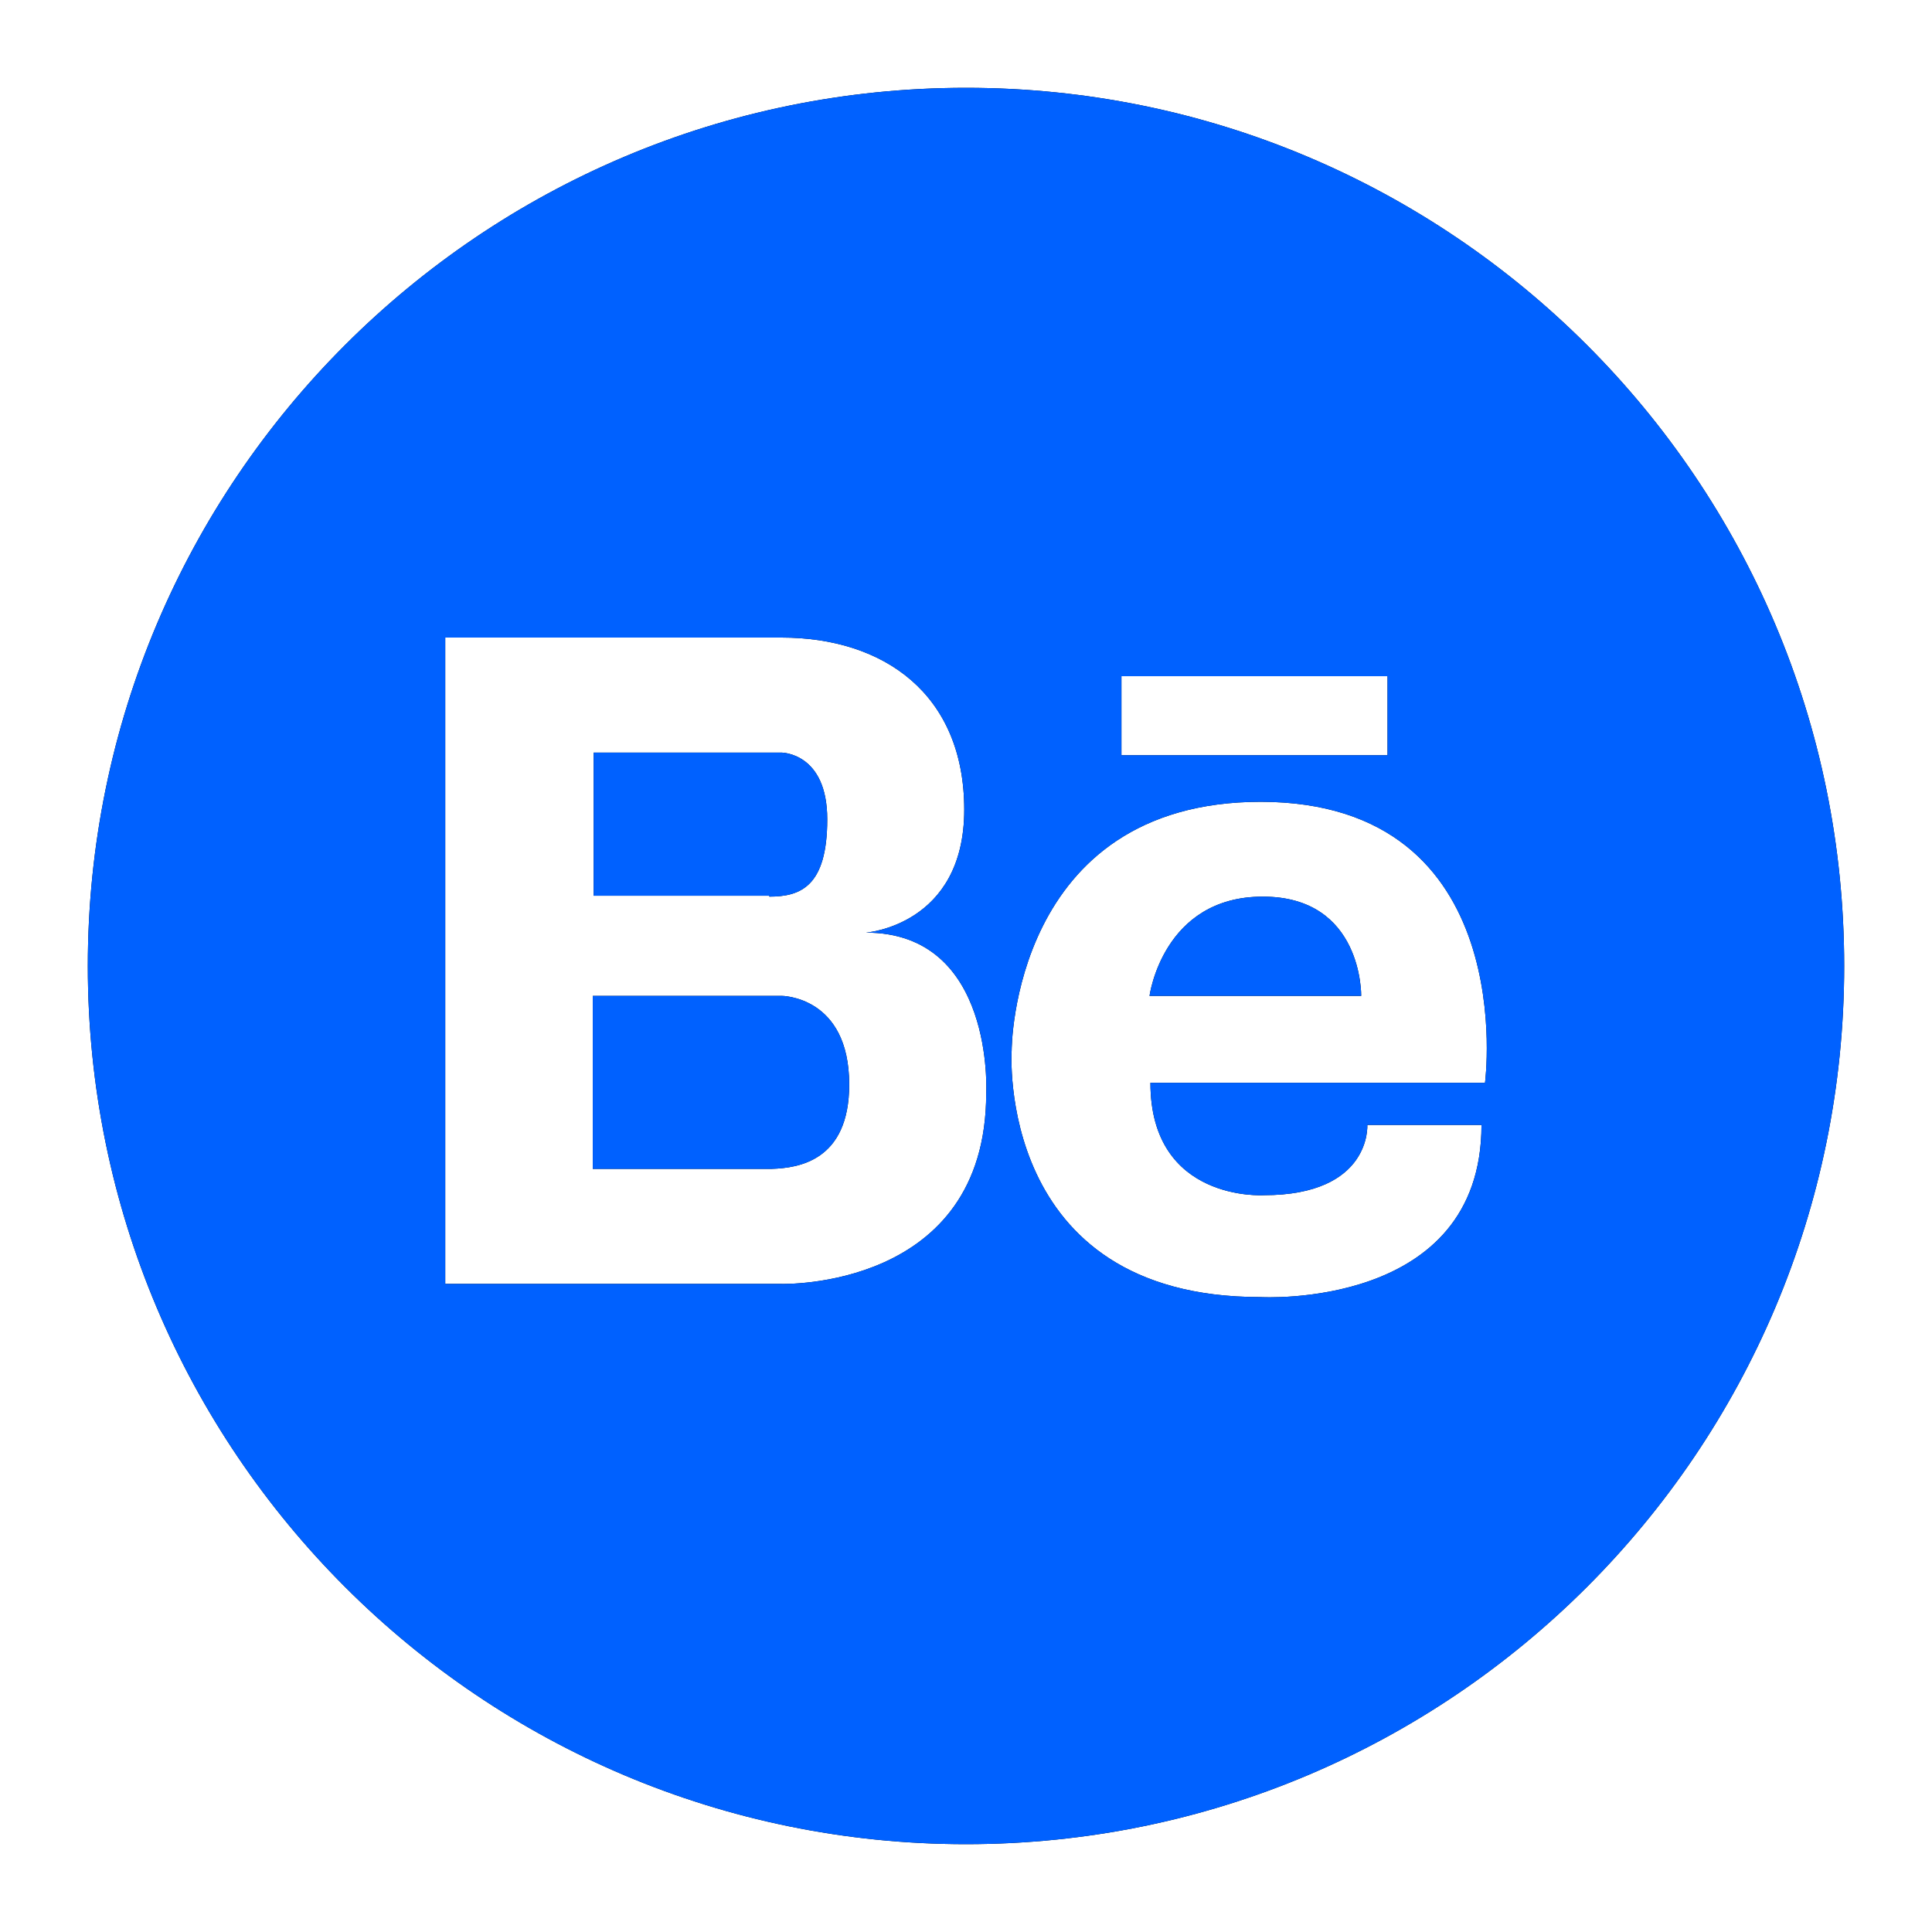
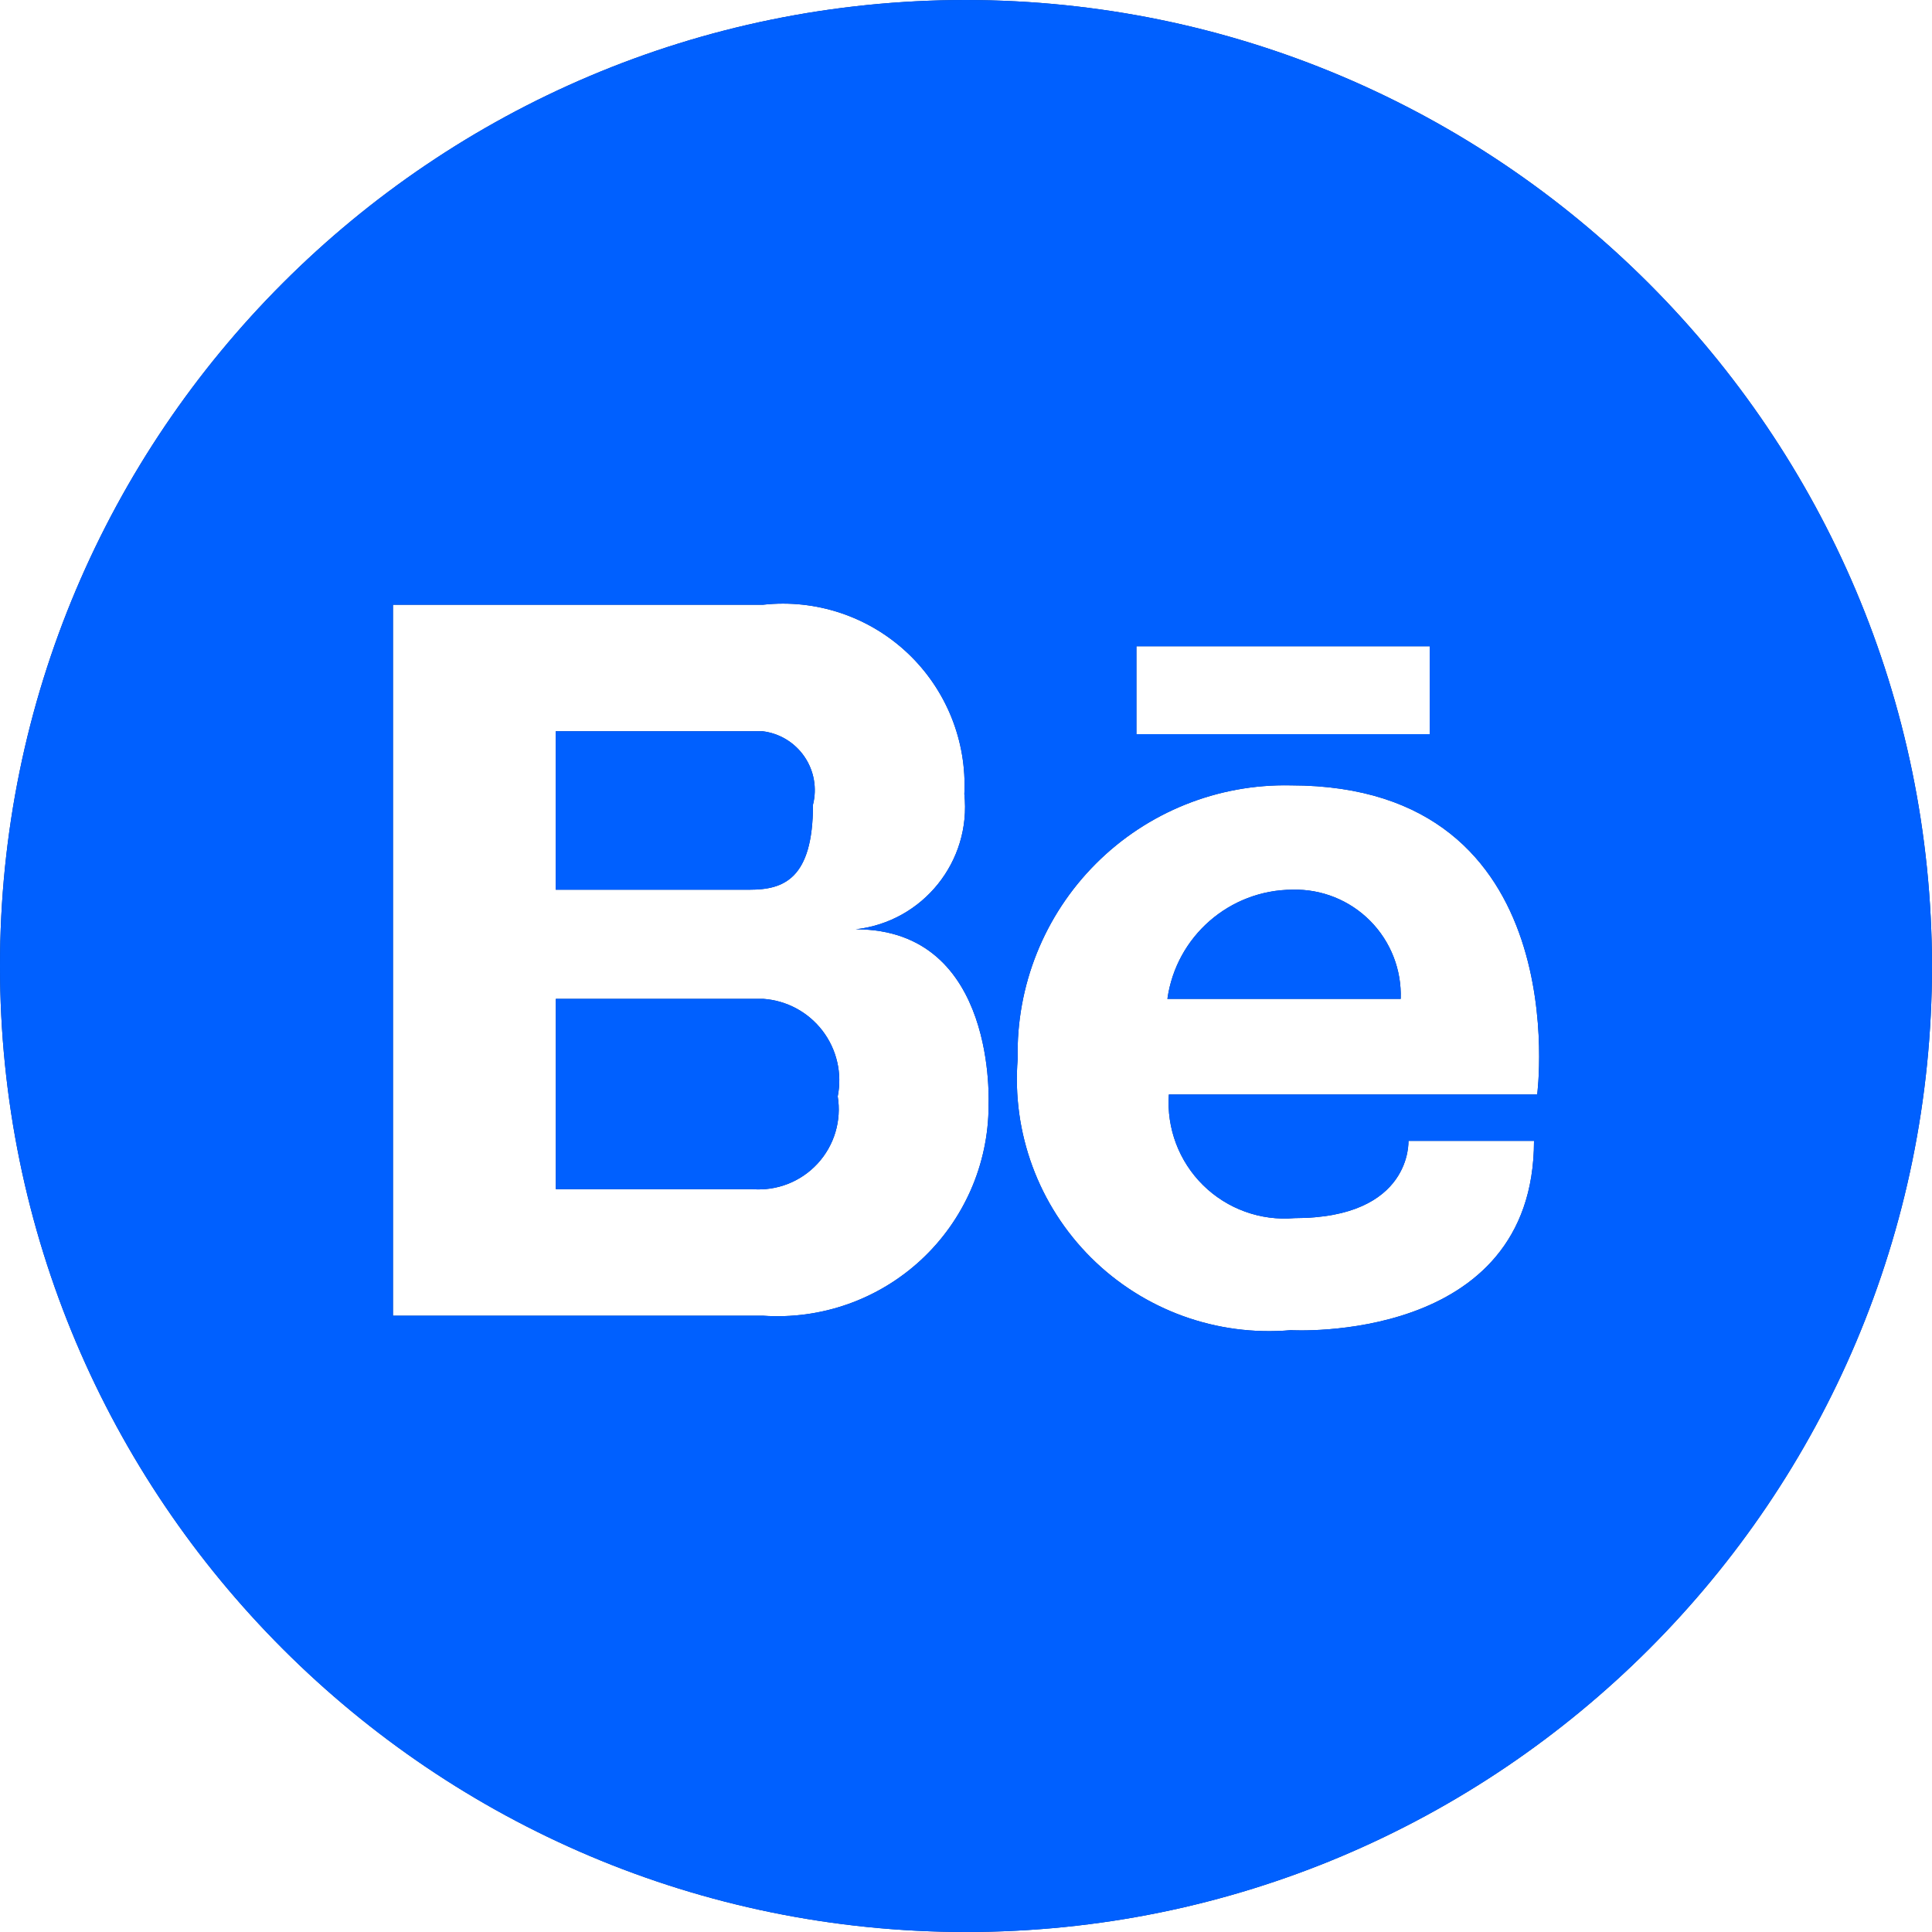
- <svg xmlns="http://www.w3.org/2000/svg" xmlns:xlink="http://www.w3.org/1999/xlink" width="22" height="22" viewBox="0 0 22 22">
+ <svg xmlns="http://www.w3.org/2000/svg" width="20" height="20" viewBox="0 0 20 20">
  <defs>
-     <path id="pma8a" d="M229.76 3227.2h-2v-1.63h2.14s.52 0 .52.76c0 .77-.31.88-.66.88zm6.74 1.14h-2.41s.15-1.13 1.29-1.13c1.14 0 1.12 1.13 1.12 1.13zm-5.83 1.01c0 .87-.58.95-.88.96h-2.04v-1.97h2.15s.77 0 .77 1.01zM242 3228a10 10 0 0 1-20 0 10 10 0 0 1 20 0zm-8.23-2.4h3.03v-.9h-3.03zm-2.91 2.02s1.12-.08 1.12-1.4c0-1.32-.92-1.96-2.08-1.96h-3.83v7.36h3.83s2.33.07 2.33-2.17c0 0 .1-1.83-1.37-1.83zm4.5-1.49c-2.84 0-2.84 2.83-2.84 2.83s-.19 2.81 2.83 2.81c0 0 2.52.15 2.52-1.96h-1.3s.05.8-1.18.8c0 0-1.29.08-1.29-1.28h3.81s.42-3.2-2.56-3.2z" />
+     <style>
+       .cls-1 {
+         fill-rule: evenodd;
+         filter: url(#filter);
+       }
+     </style>
+     <filter id="filter" x="222" y="3218" width="20" height="20" filterUnits="userSpaceOnUse">
+       <feFlood result="flood" flood-color="#0061ff" />
+       <feComposite result="composite" operator="in" in2="SourceGraphic" />
+       <feBlend result="blend" in2="SourceGraphic" />
+     </filter>
  </defs>
-   <g>
-     <g transform="translate(-221 -3217)">
-       <use xlink:href="#pma8a" />
-       <use fill="#0061ff" xlink:href="#pma8a" />
-     </g>
-   </g>
+   <path id="Forma_1" data-name="Forma 1" class="cls-1" d="M230.416,3226.33a0.614,0.614,0,0,0-.521-0.76h-2.142v1.64h2.01C230.11,3227.21,230.416,3227.1,230.416,3226.33Zm4.964,0.88a1.313,1.313,0,0,0-1.295,1.13H236.5A1.092,1.092,0,0,0,235.38,3227.21Zm-5.485,1.13h-2.141v1.97h2.033a0.829,0.829,0,0,0,.885-0.96A0.846,0.846,0,0,0,229.9,3228.34ZM232,3218a10,10,0,1,0,10,10A10.013,10.013,0,0,0,232,3218Zm1.769,6.69H236.8v0.91h-3.036v-0.91Zm-1.535,4.76a2.185,2.185,0,0,1-2.338,2.17h-3.828v-7.36H229.9a1.879,1.879,0,0,1,2.083,1.96,1.274,1.274,0,0,1-1.123,1.4C232.335,3227.62,232.233,3229.45,232.233,3229.45Zm5.68-.12H234.1a1.2,1.2,0,0,0,1.3,1.28c1.223,0,1.18-.8,1.18-0.8h1.3c0,2.11-2.518,1.96-2.518,1.96a2.609,2.609,0,0,1-2.827-2.81,2.768,2.768,0,0,1,2.827-2.83C238.331,3226.13,237.913,3229.33,237.913,3229.33Z" transform="translate(-222 -3218)" />
</svg>
